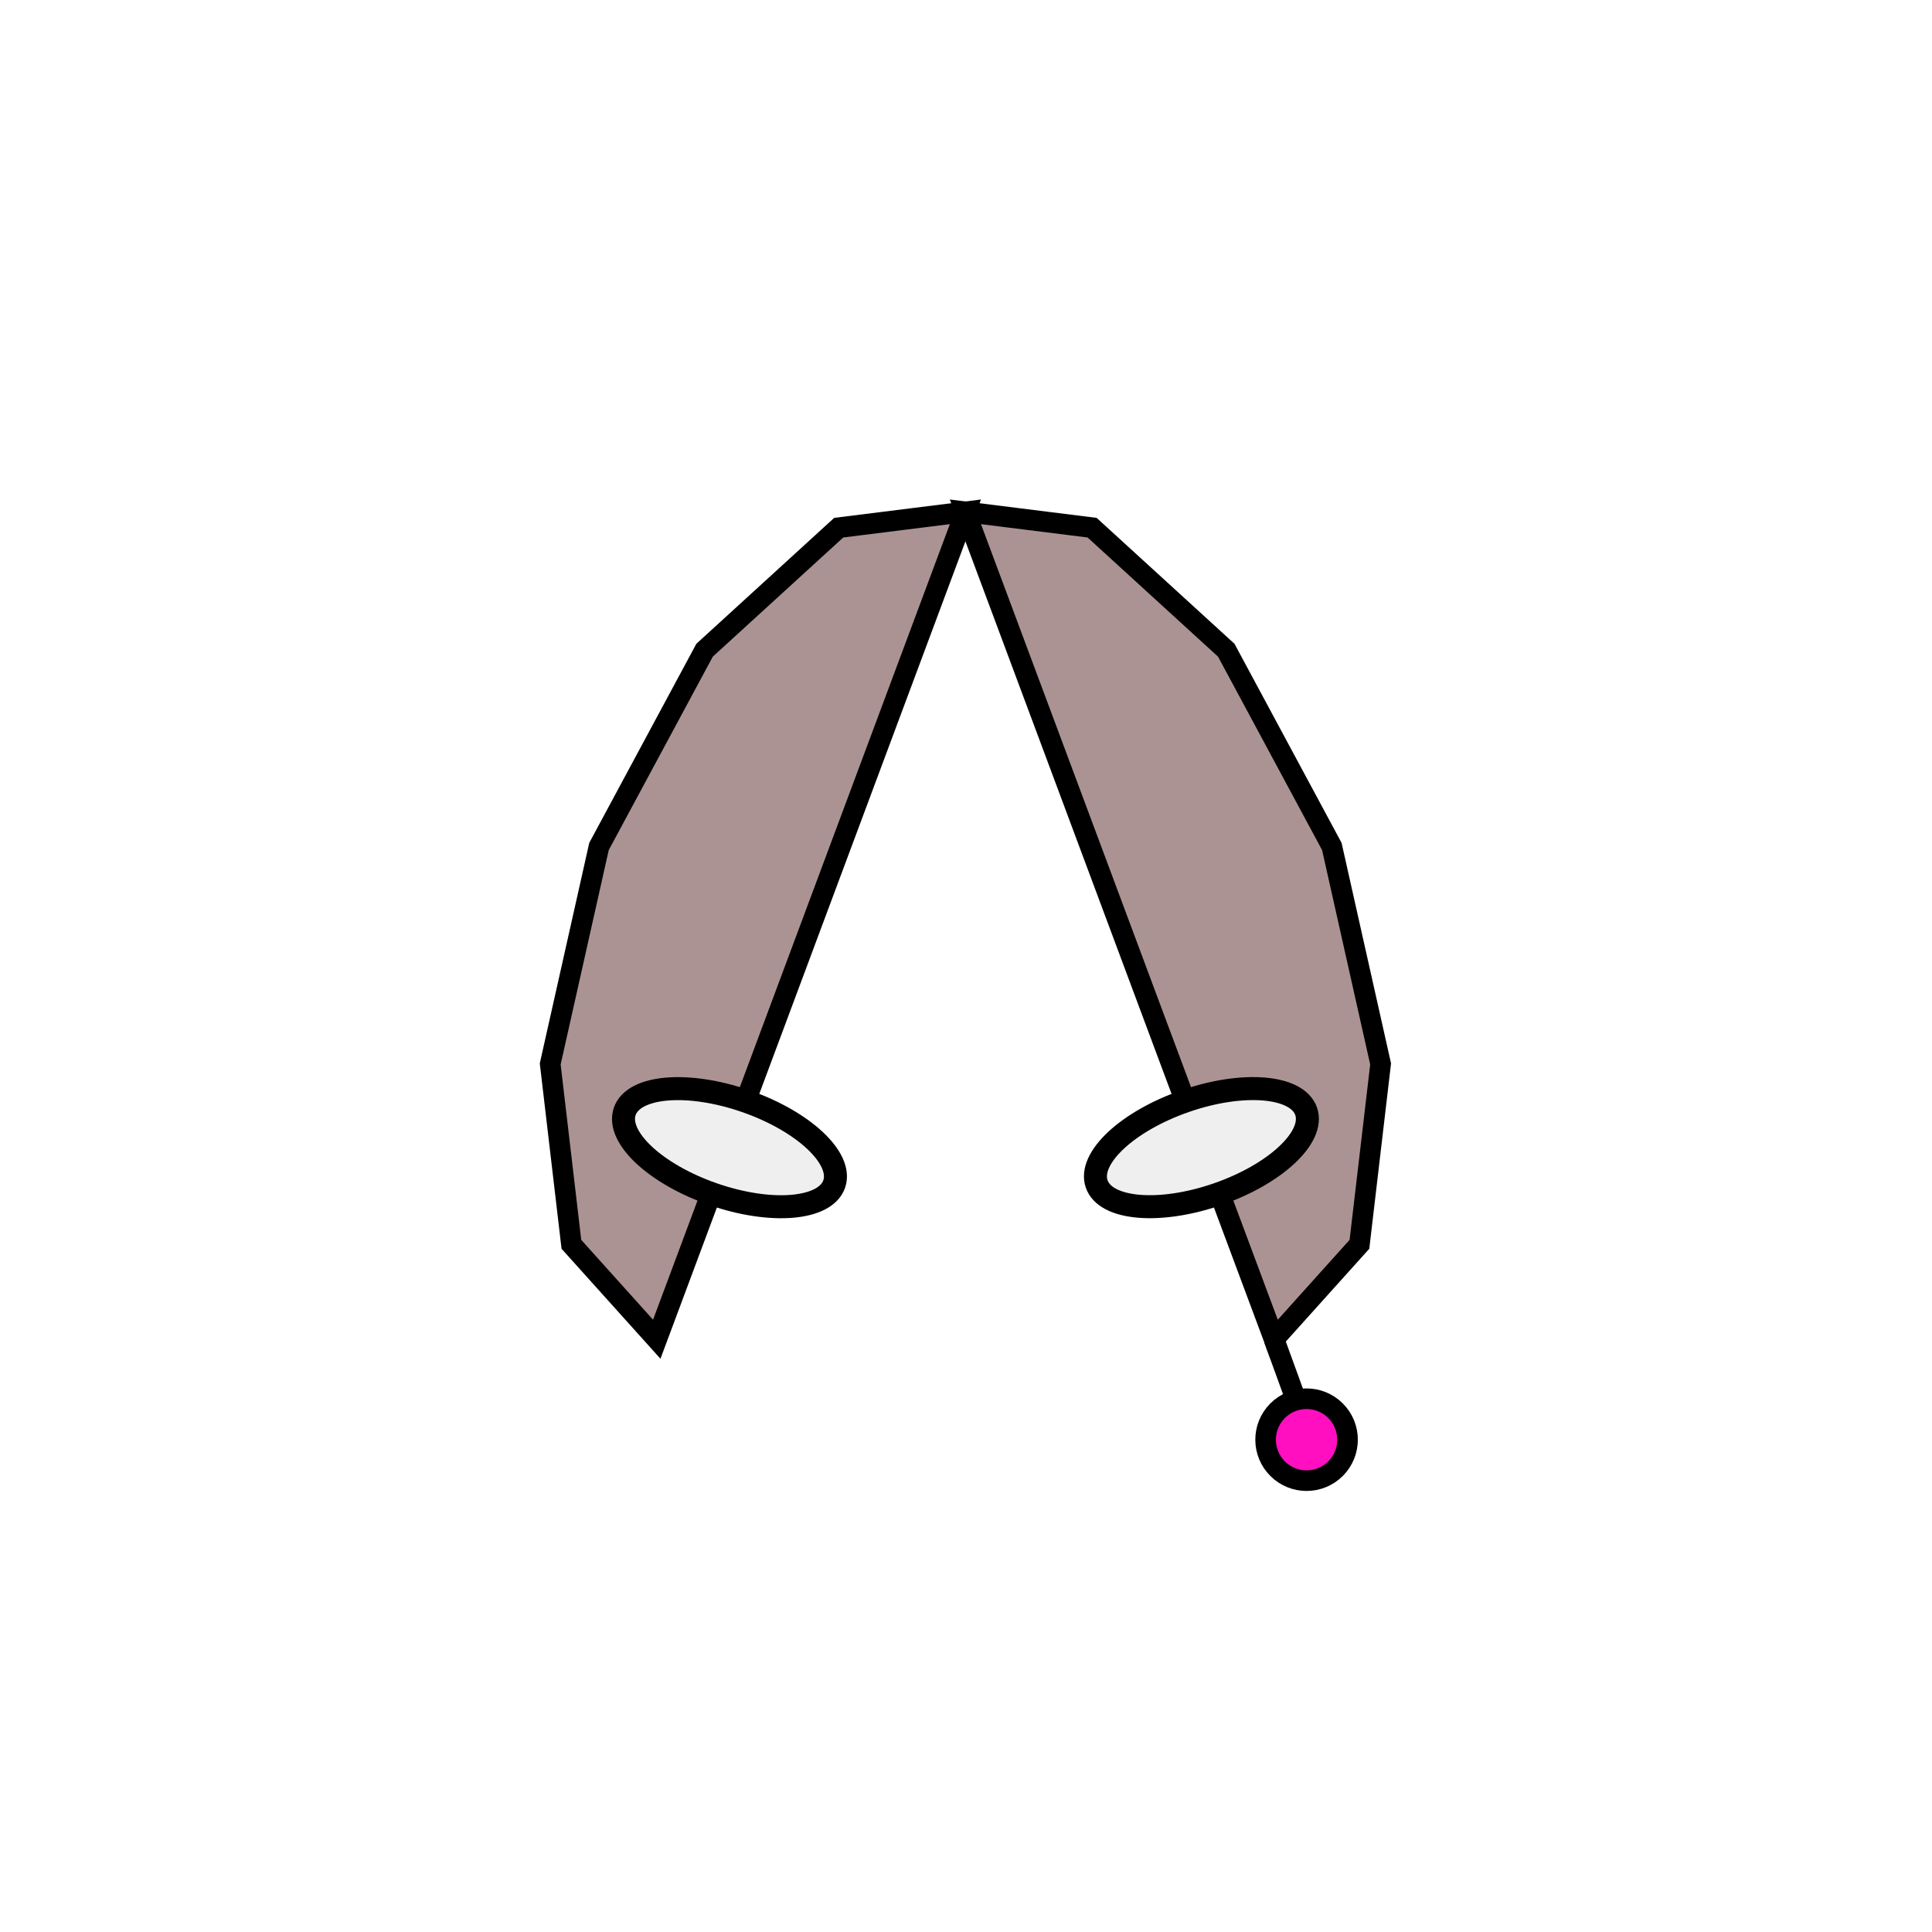
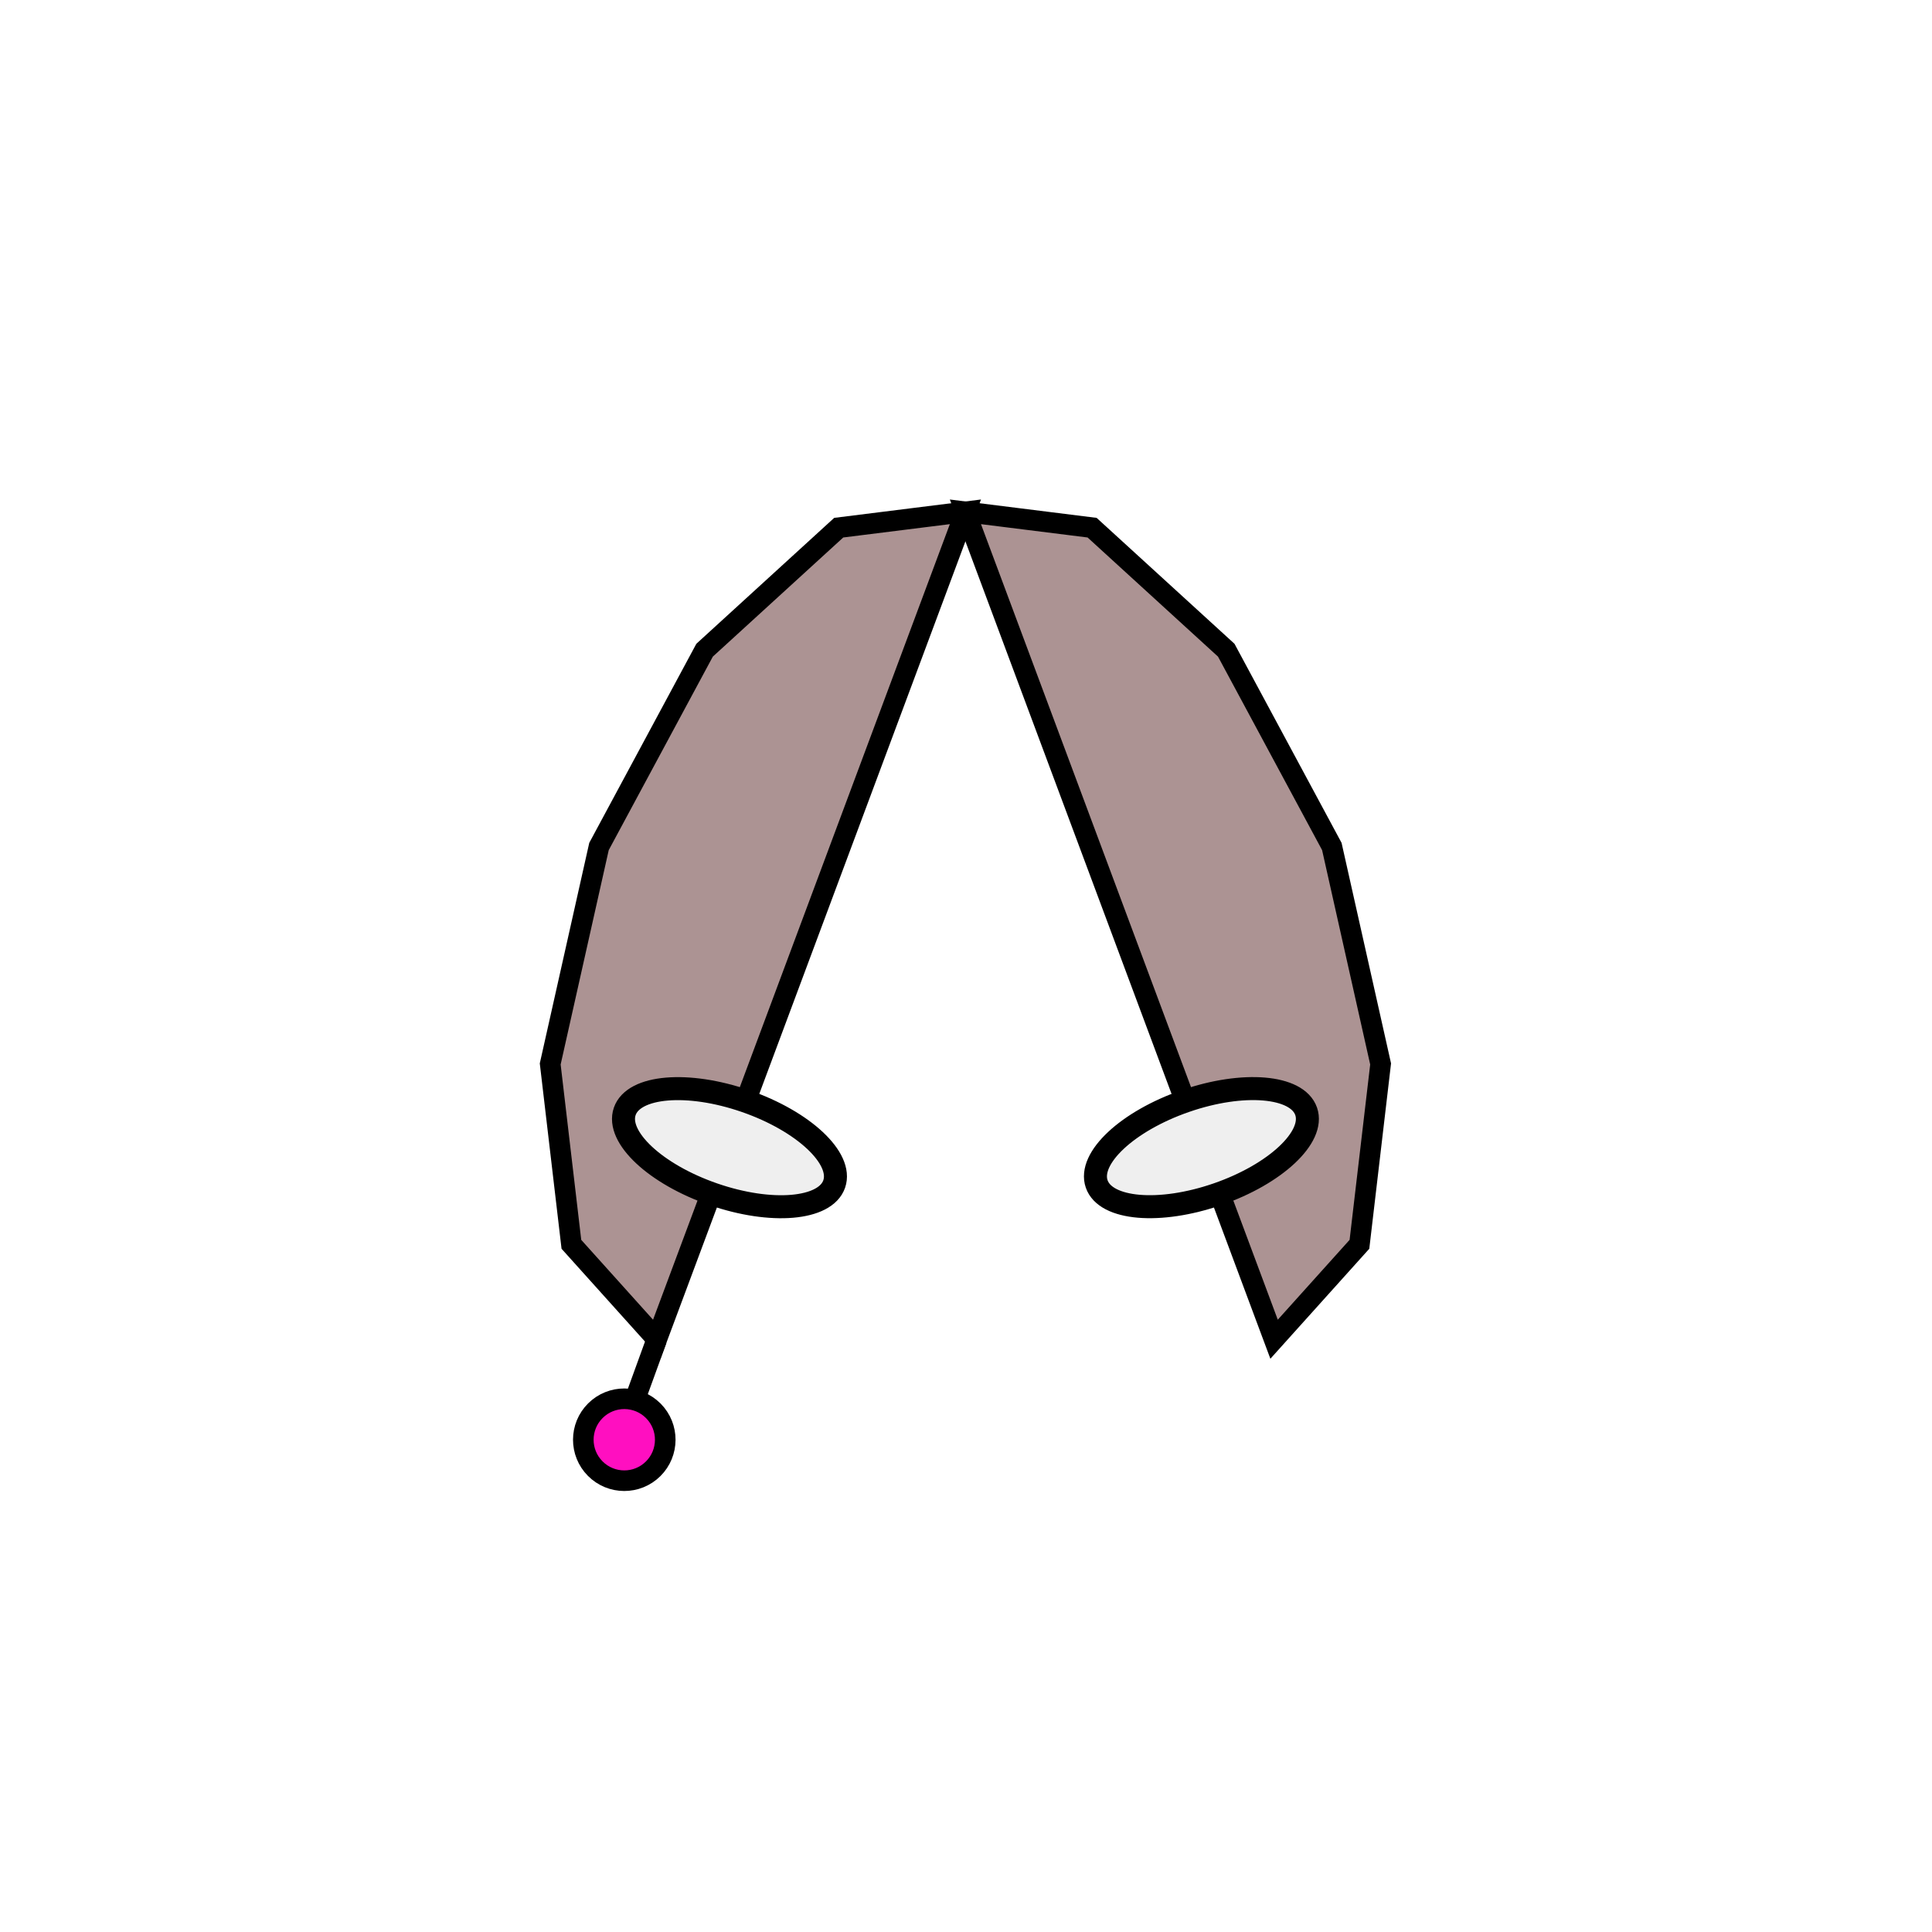
<svg xmlns="http://www.w3.org/2000/svg" width="100" height="100" viewBox="0 0 26.458 26.458" version="1.1" id="svg8">
  <defs id="defs2" />
  <g id="layer1" transform="translate(0,-270.5417)">
    <path style="opacity:1;fill:#ac9393;fill-opacity:1;stroke:#000000;stroke-width:0.282;stroke-linecap:round;stroke-linejoin:miter;stroke-miterlimit:4;stroke-dasharray:none;stroke-dashoffset:0;stroke-opacity:1" d="m 13.295,277.75 -0.074,-0.199 1.735,0.217 1.837,1.678 1.446,2.688 0.668,2.978 -0.29,2.47 -1.169,1.3 -0.037,-0.099 z" id="path7177" />
-     <path id="path7179" d="m 17.448,288.884 0.32,0.881" style="fill:none;fill-rule:evenodd;stroke:#000000;stroke-width:0.282px;stroke-linecap:butt;stroke-linejoin:miter;stroke-opacity:1" />
-     <circle r="0.561" cy="217.329" cx="193.23" id="circle7181" style="opacity:1;fill:#ff0fc0;fill-opacity:1;stroke:#000000;stroke-width:0.282;stroke-linecap:round;stroke-linejoin:miter;stroke-miterlimit:4;stroke-dasharray:none;stroke-dashoffset:0;stroke-opacity:1" transform="matrix(-0.7050272,0.7091803,0.7091803,0.7050272,0,0)" />
+     <path id="path7179" d="m 8.994,288.884 -0.32,0.881" style="fill:none;fill-rule:evenodd;stroke:#000000;stroke-width:0.282px;stroke-linecap:butt;stroke-linejoin:miter;stroke-opacity:1" />
+     <circle r="0.561" cy="198.577" cx="211.873" id="circle7181" style="opacity:1;fill:#ff0fc0;fill-opacity:1;stroke:#000000;stroke-width:0.282;stroke-linecap:round;stroke-linejoin:miter;stroke-miterlimit:4;stroke-dasharray:none;stroke-dashoffset:0;stroke-opacity:1" transform="rotate(45.16826)" />
    <ellipse style="opacity:1;fill:#efefef;fill-opacity:1;stroke:#000000;stroke-width:0.315;stroke-linecap:round;stroke-linejoin:miter;stroke-miterlimit:4;stroke-dasharray:none;stroke-dashoffset:0;stroke-opacity:1" id="ellipse13834" cx="275.855" cy="-78.221" rx="0.675" ry="1.518" transform="matrix(0.3275583,0.9448309,0.9448309,-0.3275583,0,0)" />
    <path style="opacity:1;fill:#ac9393;fill-opacity:1;stroke:#000000;stroke-width:0.282;stroke-linecap:round;stroke-linejoin:miter;stroke-miterlimit:4;stroke-dasharray:none;stroke-dashoffset:0;stroke-opacity:1" d="m 13.147,277.75 0.074,-0.199 -1.735,0.217 -1.837,1.678 -1.446,2.688 -0.668,2.978 0.29,2.47 1.169,1.3 0.037,-0.099 z" id="path871" />
    <ellipse style="opacity:1;fill:#efefef;fill-opacity:1;stroke:#000000;stroke-width:0.315;stroke-linecap:round;stroke-linejoin:miter;stroke-miterlimit:4;stroke-dasharray:none;stroke-dashoffset:0;stroke-opacity:1" id="ellipse873" cx="267.194" cy="-103.205" rx="0.675" ry="1.518" transform="rotate(109.1206)" />
  </g>
</svg>
